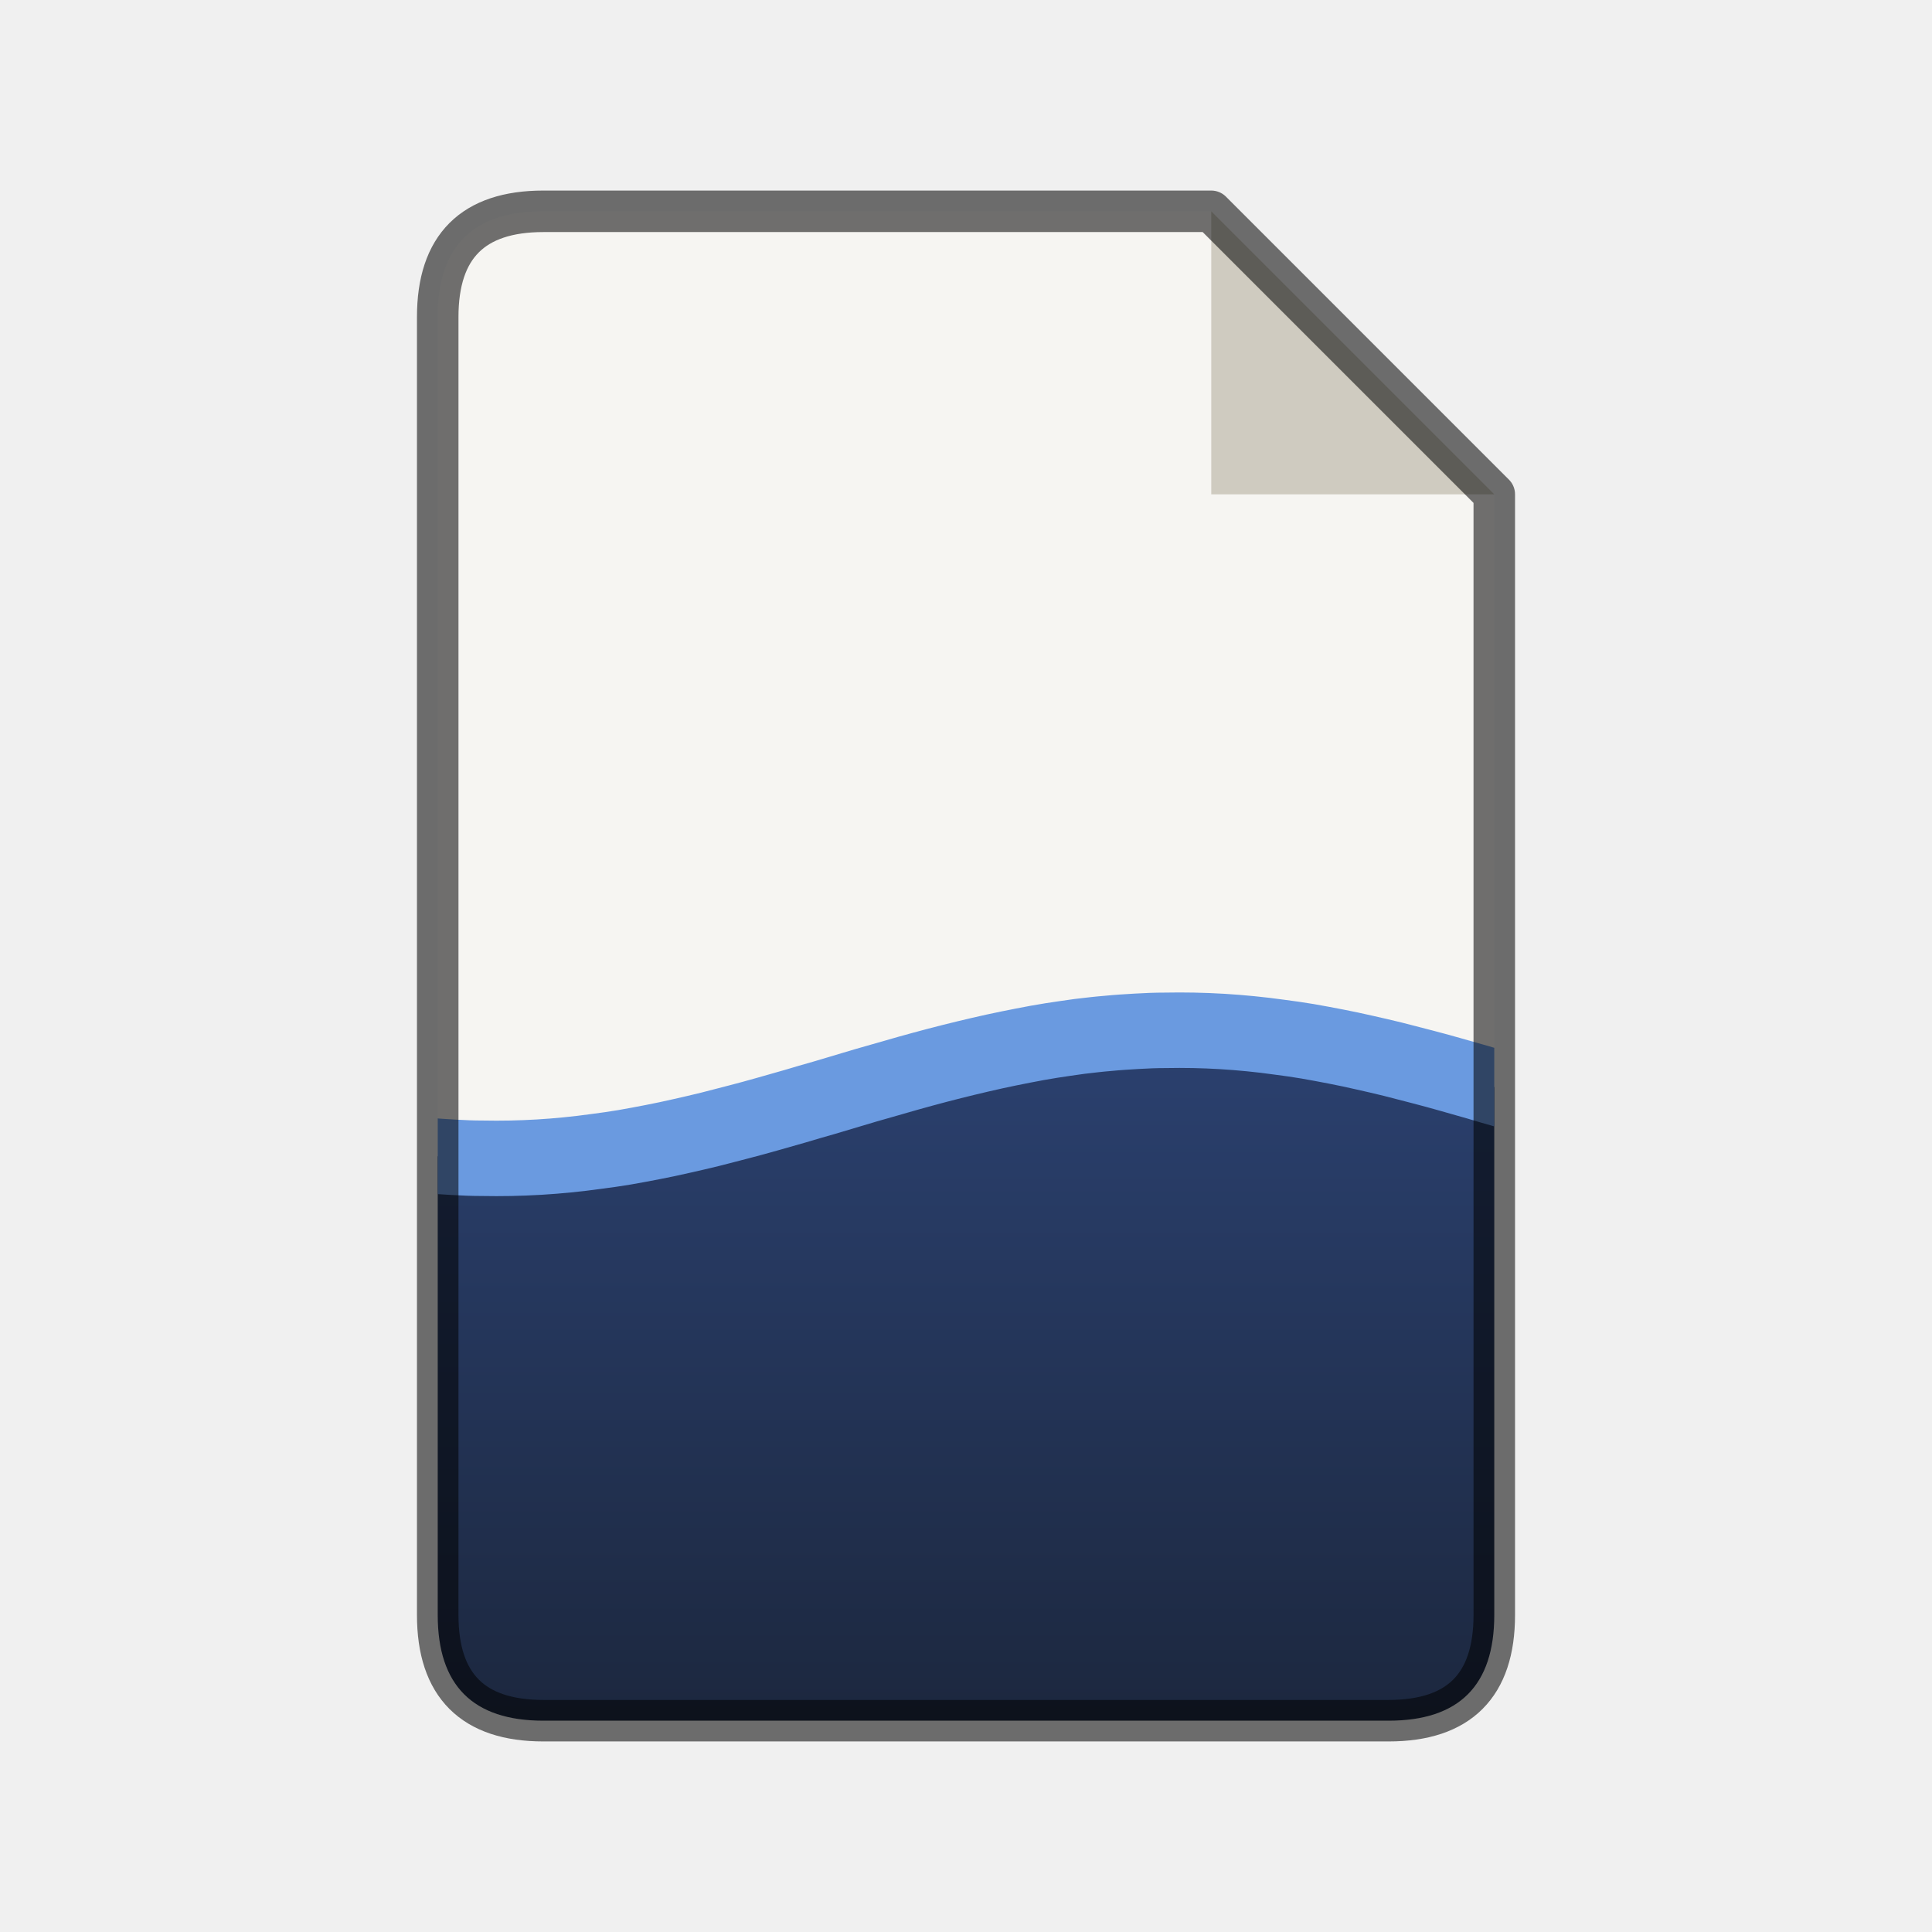
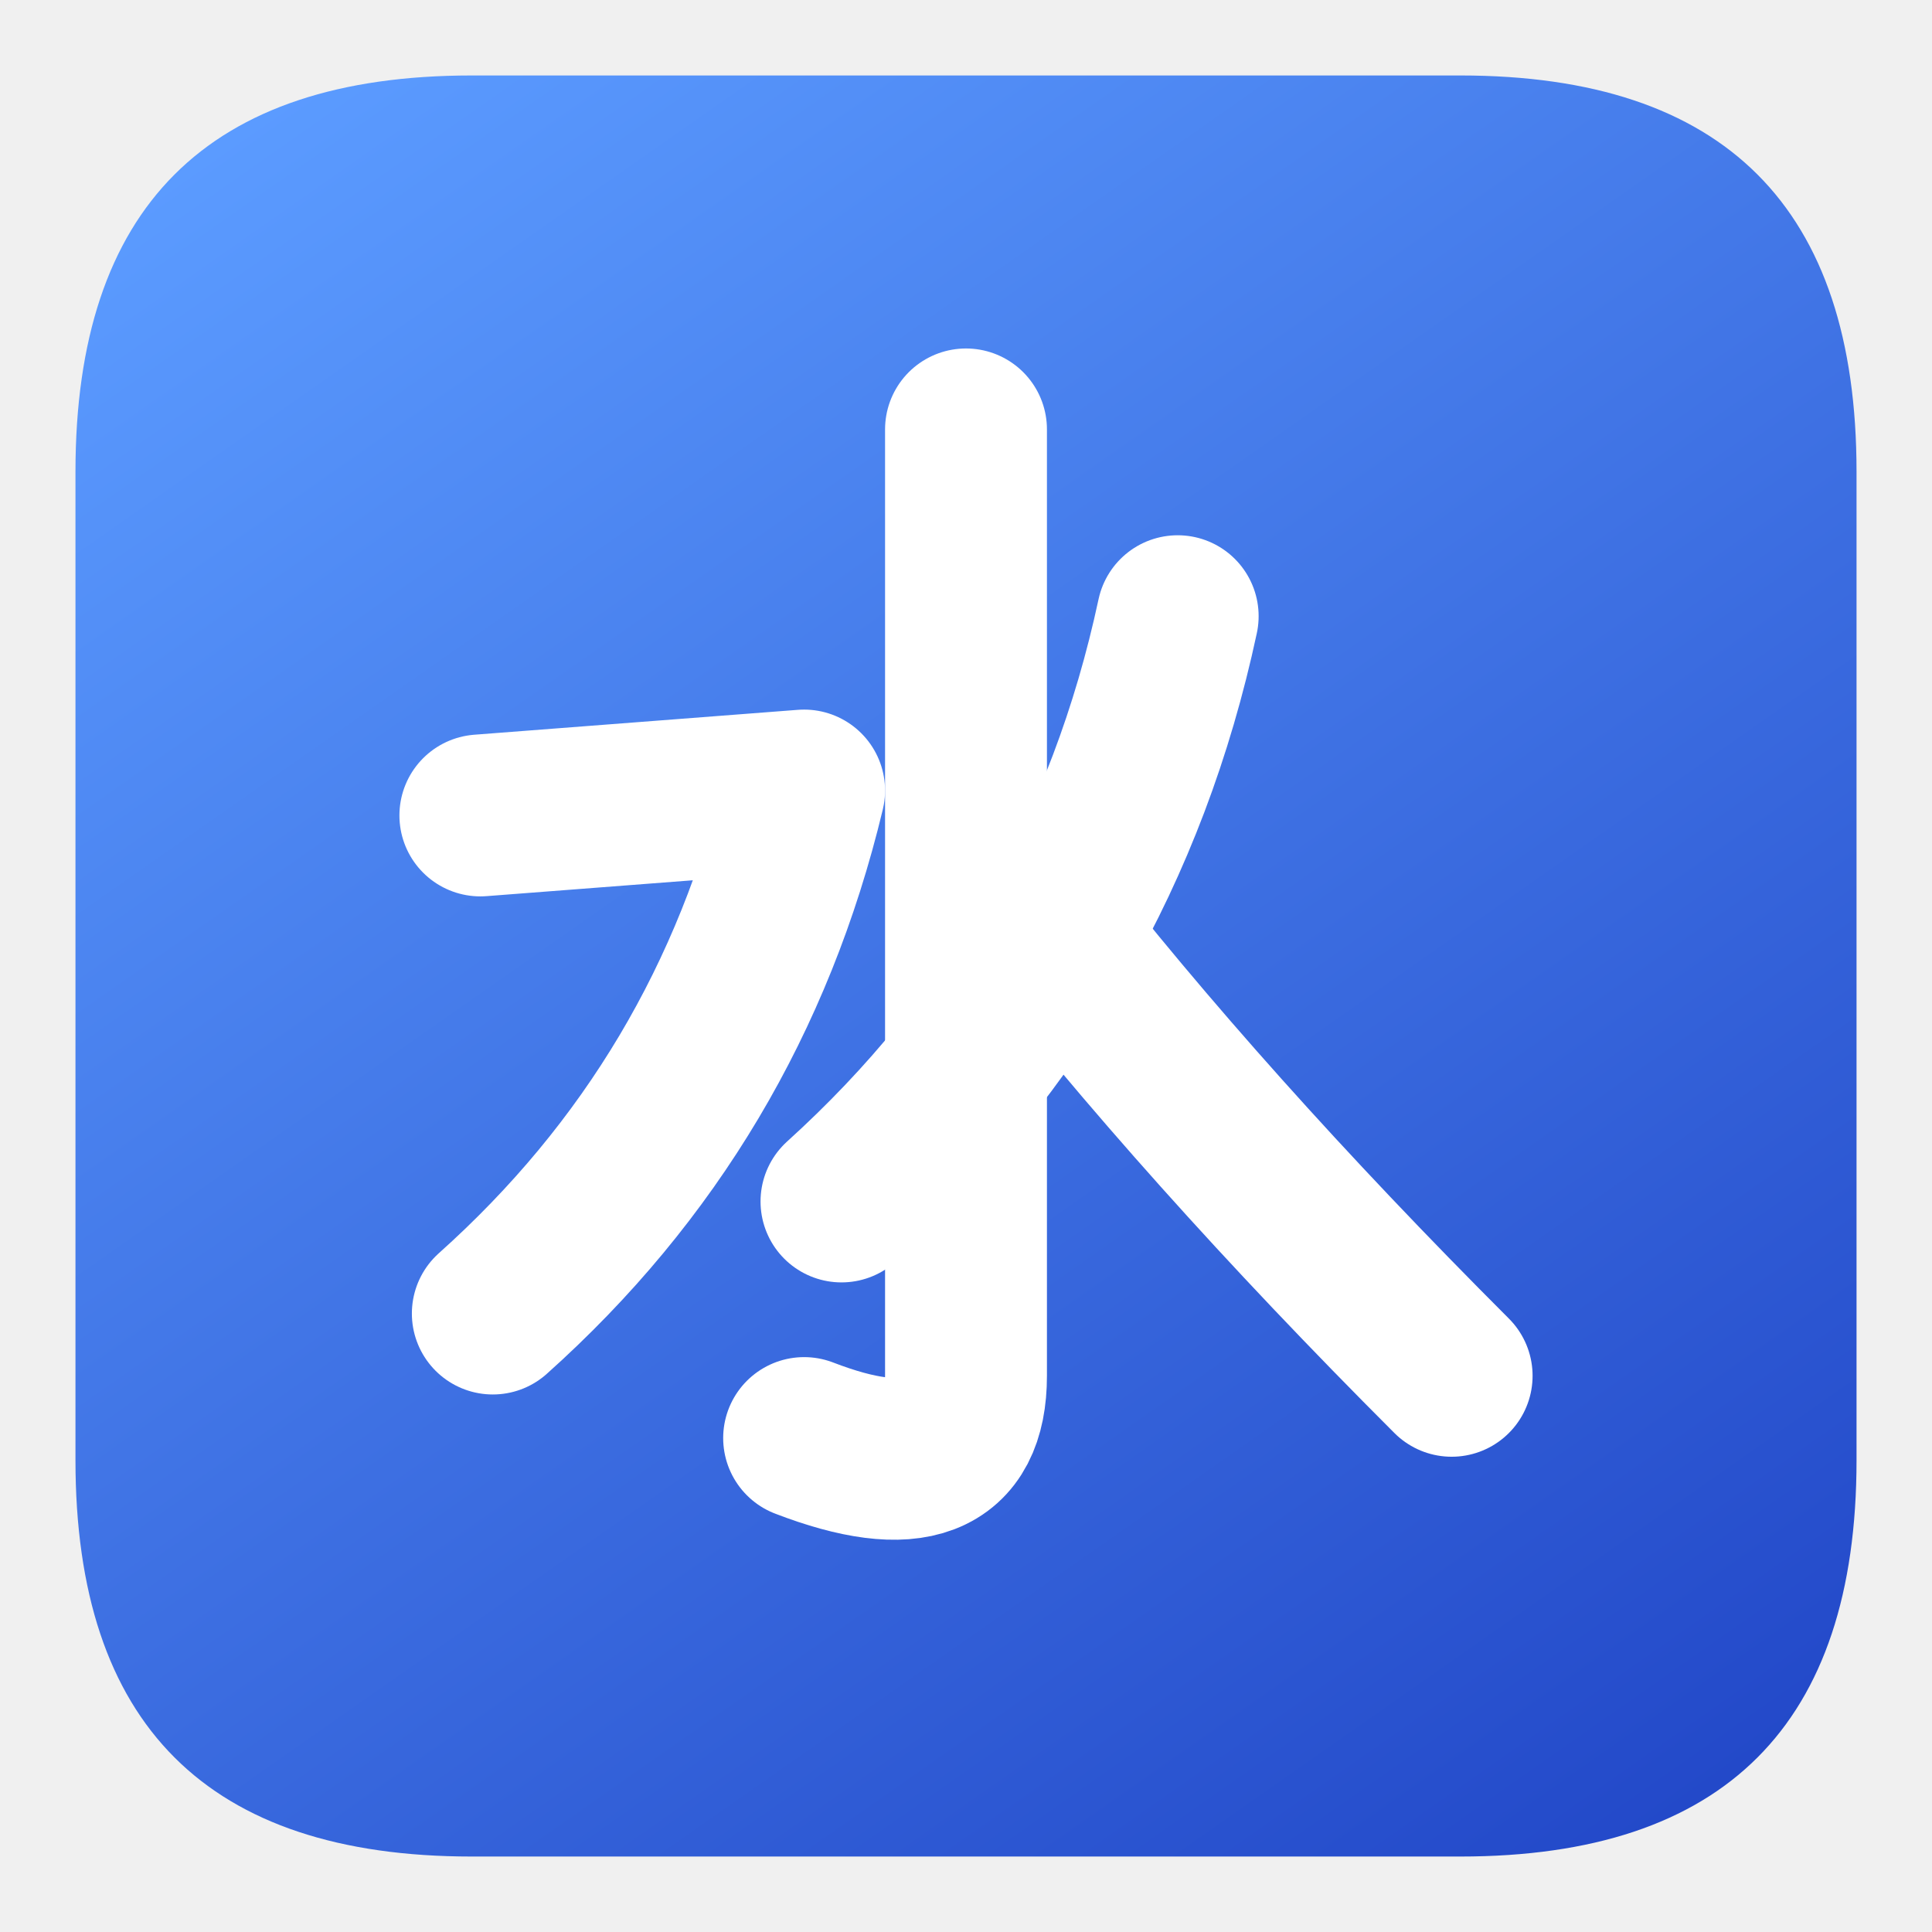
<svg xmlns="http://www.w3.org/2000/svg" viewBox="0 0 1024 1024" width="1024" height="1024">
  <defs>
-     <clipPath id="page">
-       <path d="M288,112 L642,112 L792,262 L792,856 Q792,912 736,912 L288,912 Q232,912 232,856 L232,168 Q232,112 288,112 Z" />
+     <linearGradient id="bg" x1="0.15" y1="0" x2="0.85" y2="1">
+       <stop offset="0" stop-color="#5B9BFF" />
+       <stop offset="1" stop-color="#2349C9" />
+     </linearGradient>
+     <linearGradient id="gloss" x1="0" y1="0" x2="0" y2="1">
+       <stop offset="0" stop-color="#FFFFFF" stop-opacity="0.28" />
+       <stop offset="1" stop-color="#FFFFFF" stop-opacity="0" />
+     </linearGradient>
+     <clipPath id="clip">
+       <path d="M250,40 L774,40 Q984,40 984,250 L984,774 Q984,984 774,984 L250,984 Q40,984 40,774 L40,250 Q40,40 250,40 Z" />
    </clipPath>
-     <linearGradient id="water" x1="0" y1="0" x2="0" y2="1">
-       <stop offset="0" stop-color="#2B4170" />
-       <stop offset="1" stop-color="#1A2438" />
-     </linearGradient>
+     <filter id="blur" x="-20%" y="-20%" width="140%" height="150%">
+       <feGaussianBlur stdDeviation="22" />
+     </filter>
+     <filter id="gblur" x="-20%" y="-20%" width="140%" height="140%">
+       <feGaussianBlur stdDeviation="9" />
+     </filter>
  </defs>
-   <path d="M288,112 L642,112 L792,262 L792,856 Q792,912 736,912 L288,912 Q232,912 232,856 L232,168 Q232,112 288,112 Z" fill="#F6F5F2" />
-   <g clip-path="url(#page)">
-     <path d="M150.0,599.2 C152.5,599.8 160.1,601.6 165.1,602.7 C170.1,603.8 175.1,604.8 180.2,605.8 C185.2,606.8 190.2,607.7 195.2,608.5 C200.3,609.3 205.3,610.0 210.3,610.7 C215.4,611.3 220.4,611.9 225.4,612.3 C230.4,612.8 235.5,613.1 240.5,613.4 C245.5,613.7 250.6,613.9 255.6,613.9 C260.6,614.0 265.6,614.0 270.7,613.9 C275.7,613.8 280.7,613.6 285.8,613.3 C290.8,613.0 295.8,612.6 300.8,612.1 C305.9,611.6 310.9,611.0 315.9,610.3 C320.9,609.7 326.0,608.9 331.0,608.1 C336.0,607.2 341.1,606.3 346.1,605.3 C351.1,604.3 356.1,603.3 361.2,602.1 C366.2,601.0 371.2,599.8 376.2,598.6 C381.3,597.3 386.3,596.0 391.3,594.7 C396.4,593.4 401.4,592.0 406.4,590.6 C411.4,589.2 416.5,587.7 421.5,586.3 C426.5,584.8 431.6,583.3 436.6,581.9 C441.6,580.4 446.6,578.9 451.7,577.4 C456.7,575.9 461.7,574.4 466.8,573.0 C471.8,571.6 476.8,570.1 481.8,568.7 C486.9,567.3 491.9,565.9 496.9,564.6 C501.9,563.3 507.0,562.0 512.0,560.8 C517.0,559.6 522.1,558.4 527.1,557.3 C532.1,556.2 537.1,555.2 542.2,554.2 C547.2,553.2 552.2,552.3 557.2,551.5 C562.3,550.7 567.3,550.0 572.3,549.3 C577.4,548.7 582.4,548.1 587.4,547.7 C592.4,547.2 597.5,546.9 602.5,546.6 C607.5,546.3 612.6,546.1 617.6,546.1 C622.6,546.0 627.6,546.0 632.7,546.1 C637.7,546.2 642.7,546.4 647.8,546.7 C652.8,547.0 657.8,547.4 662.8,547.9 C667.9,548.4 672.9,549.0 677.9,549.7 C682.9,550.3 688.0,551.1 693.0,551.9 C698.0,552.8 703.1,553.7 708.1,554.7 C713.1,555.7 718.1,556.7 723.2,557.9 C728.2,559.0 733.2,560.2 738.2,561.4 C743.3,562.7 748.3,564.0 753.3,565.3 C758.4,566.6 763.4,568.0 768.4,569.4 C773.4,570.8 778.5,572.3 783.5,573.7 C788.5,575.2 793.6,576.7 798.6,578.1 C803.6,579.6 808.6,581.1 813.7,582.6 C818.7,584.1 823.7,585.6 828.8,587.0 C833.8,588.4 838.8,589.9 843.8,591.3 C848.9,592.7 853.9,594.1 858.9,595.4 C863.9,596.7 871.5,598.6 874.0,599.2  L874,960 L150,960 Z" fill="url(#water)" />
-     <path d="M150.0,599.2 C152.5,599.8 160.1,601.6 165.1,602.7 C170.1,603.8 175.1,604.8 180.2,605.8 C185.2,606.8 190.2,607.7 195.2,608.5 C200.3,609.3 205.3,610.0 210.3,610.7 C215.4,611.3 220.4,611.9 225.4,612.3 C230.4,612.8 235.5,613.1 240.5,613.4 C245.5,613.7 250.6,613.9 255.6,613.9 C260.6,614.0 265.6,614.0 270.7,613.9 C275.7,613.8 280.7,613.6 285.8,613.3 C290.8,613.0 295.8,612.6 300.8,612.1 C305.9,611.6 310.9,611.0 315.9,610.3 C320.9,609.7 326.0,608.9 331.0,608.1 C336.0,607.2 341.1,606.3 346.1,605.3 C351.1,604.3 356.1,603.3 361.2,602.1 C366.2,601.0 371.2,599.8 376.2,598.6 C381.3,597.3 386.3,596.0 391.3,594.7 C396.4,593.4 401.4,592.0 406.4,590.6 C411.4,589.2 416.5,587.7 421.5,586.3 C426.5,584.8 431.6,583.3 436.6,581.9 C441.6,580.4 446.6,578.9 451.7,577.4 C456.7,575.9 461.7,574.4 466.8,573.0 C471.8,571.6 476.8,570.1 481.8,568.7 C486.9,567.3 491.9,565.9 496.9,564.6 C501.9,563.3 507.0,562.0 512.0,560.8 C517.0,559.6 522.1,558.4 527.1,557.3 C532.1,556.2 537.1,555.2 542.2,554.2 C547.2,553.2 552.2,552.3 557.2,551.5 C562.3,550.7 567.3,550.0 572.3,549.3 C577.4,548.7 582.4,548.1 587.4,547.7 C592.4,547.2 597.5,546.9 602.5,546.6 C607.5,546.3 612.6,546.1 617.6,546.1 C622.6,546.0 627.6,546.0 632.7,546.1 C637.7,546.2 642.7,546.4 647.8,546.7 C652.8,547.0 657.8,547.4 662.8,547.9 C667.9,548.4 672.9,549.0 677.9,549.7 C682.9,550.3 688.0,551.1 693.0,551.9 C698.0,552.8 703.1,553.7 708.1,554.7 C713.1,555.7 718.1,556.7 723.2,557.9 C728.2,559.0 733.2,560.2 738.2,561.4 C743.3,562.7 748.3,564.0 753.3,565.3 C758.4,566.6 763.4,568.0 768.4,569.4 C773.4,570.8 778.5,572.3 783.5,573.7 C788.5,575.2 793.6,576.7 798.6,578.1 C803.6,579.6 808.6,581.1 813.7,582.6 C818.7,584.1 823.7,585.6 828.8,587.0 C833.8,588.4 838.8,589.9 843.8,591.3 C848.9,592.7 853.9,594.1 858.9,595.4 C863.9,596.7 871.5,598.6 874.0,599.2 " fill="none" stroke="#6A9AE0" stroke-width="40" stroke-linecap="round" />
+   <path d="M250,40 L774,40 Q984,40 984,250 L984,774 Q984,984 774,984 L250,984 Q40,984 40,774 L40,250 Q40,40 250,40 Z" fill="url(#bg)" />
+   <g transform="translate(182.0,188.0) scale(6.6)">
+     <path d="M50 6 L50 82 Q50 92 37 87" fill="none" stroke="#FFFFFF" stroke-width="13" stroke-linecap="round" stroke-linejoin="round" />
+     <path d="M11 37 L37 35 Q31 60 12 77" fill="none" stroke="#FFFFFF" stroke-width="13" stroke-linecap="round" stroke-linejoin="round" />
+     <path d="M67 21 Q61 49 40 68" fill="none" stroke="#FFFFFF" stroke-width="13" stroke-linecap="round" stroke-linejoin="round" />
+     <path d="M55 44 Q69 62 89 82" fill="none" stroke="#FFFFFF" stroke-width="13" stroke-linecap="round" stroke-linejoin="round" />
  </g>
-   <path d="M642,112 L642,262 L792,262 Z" fill="#CFCBC0" />
-   <path d="M288,112 L642,112 L792,262 L792,856 Q792,912 736,912 L288,912 Q232,912 232,856 L232,168 Q232,112 288,112 Z" fill="none" stroke="#000" stroke-opacity="0.55" stroke-width="22" stroke-linejoin="round" />
</svg>
